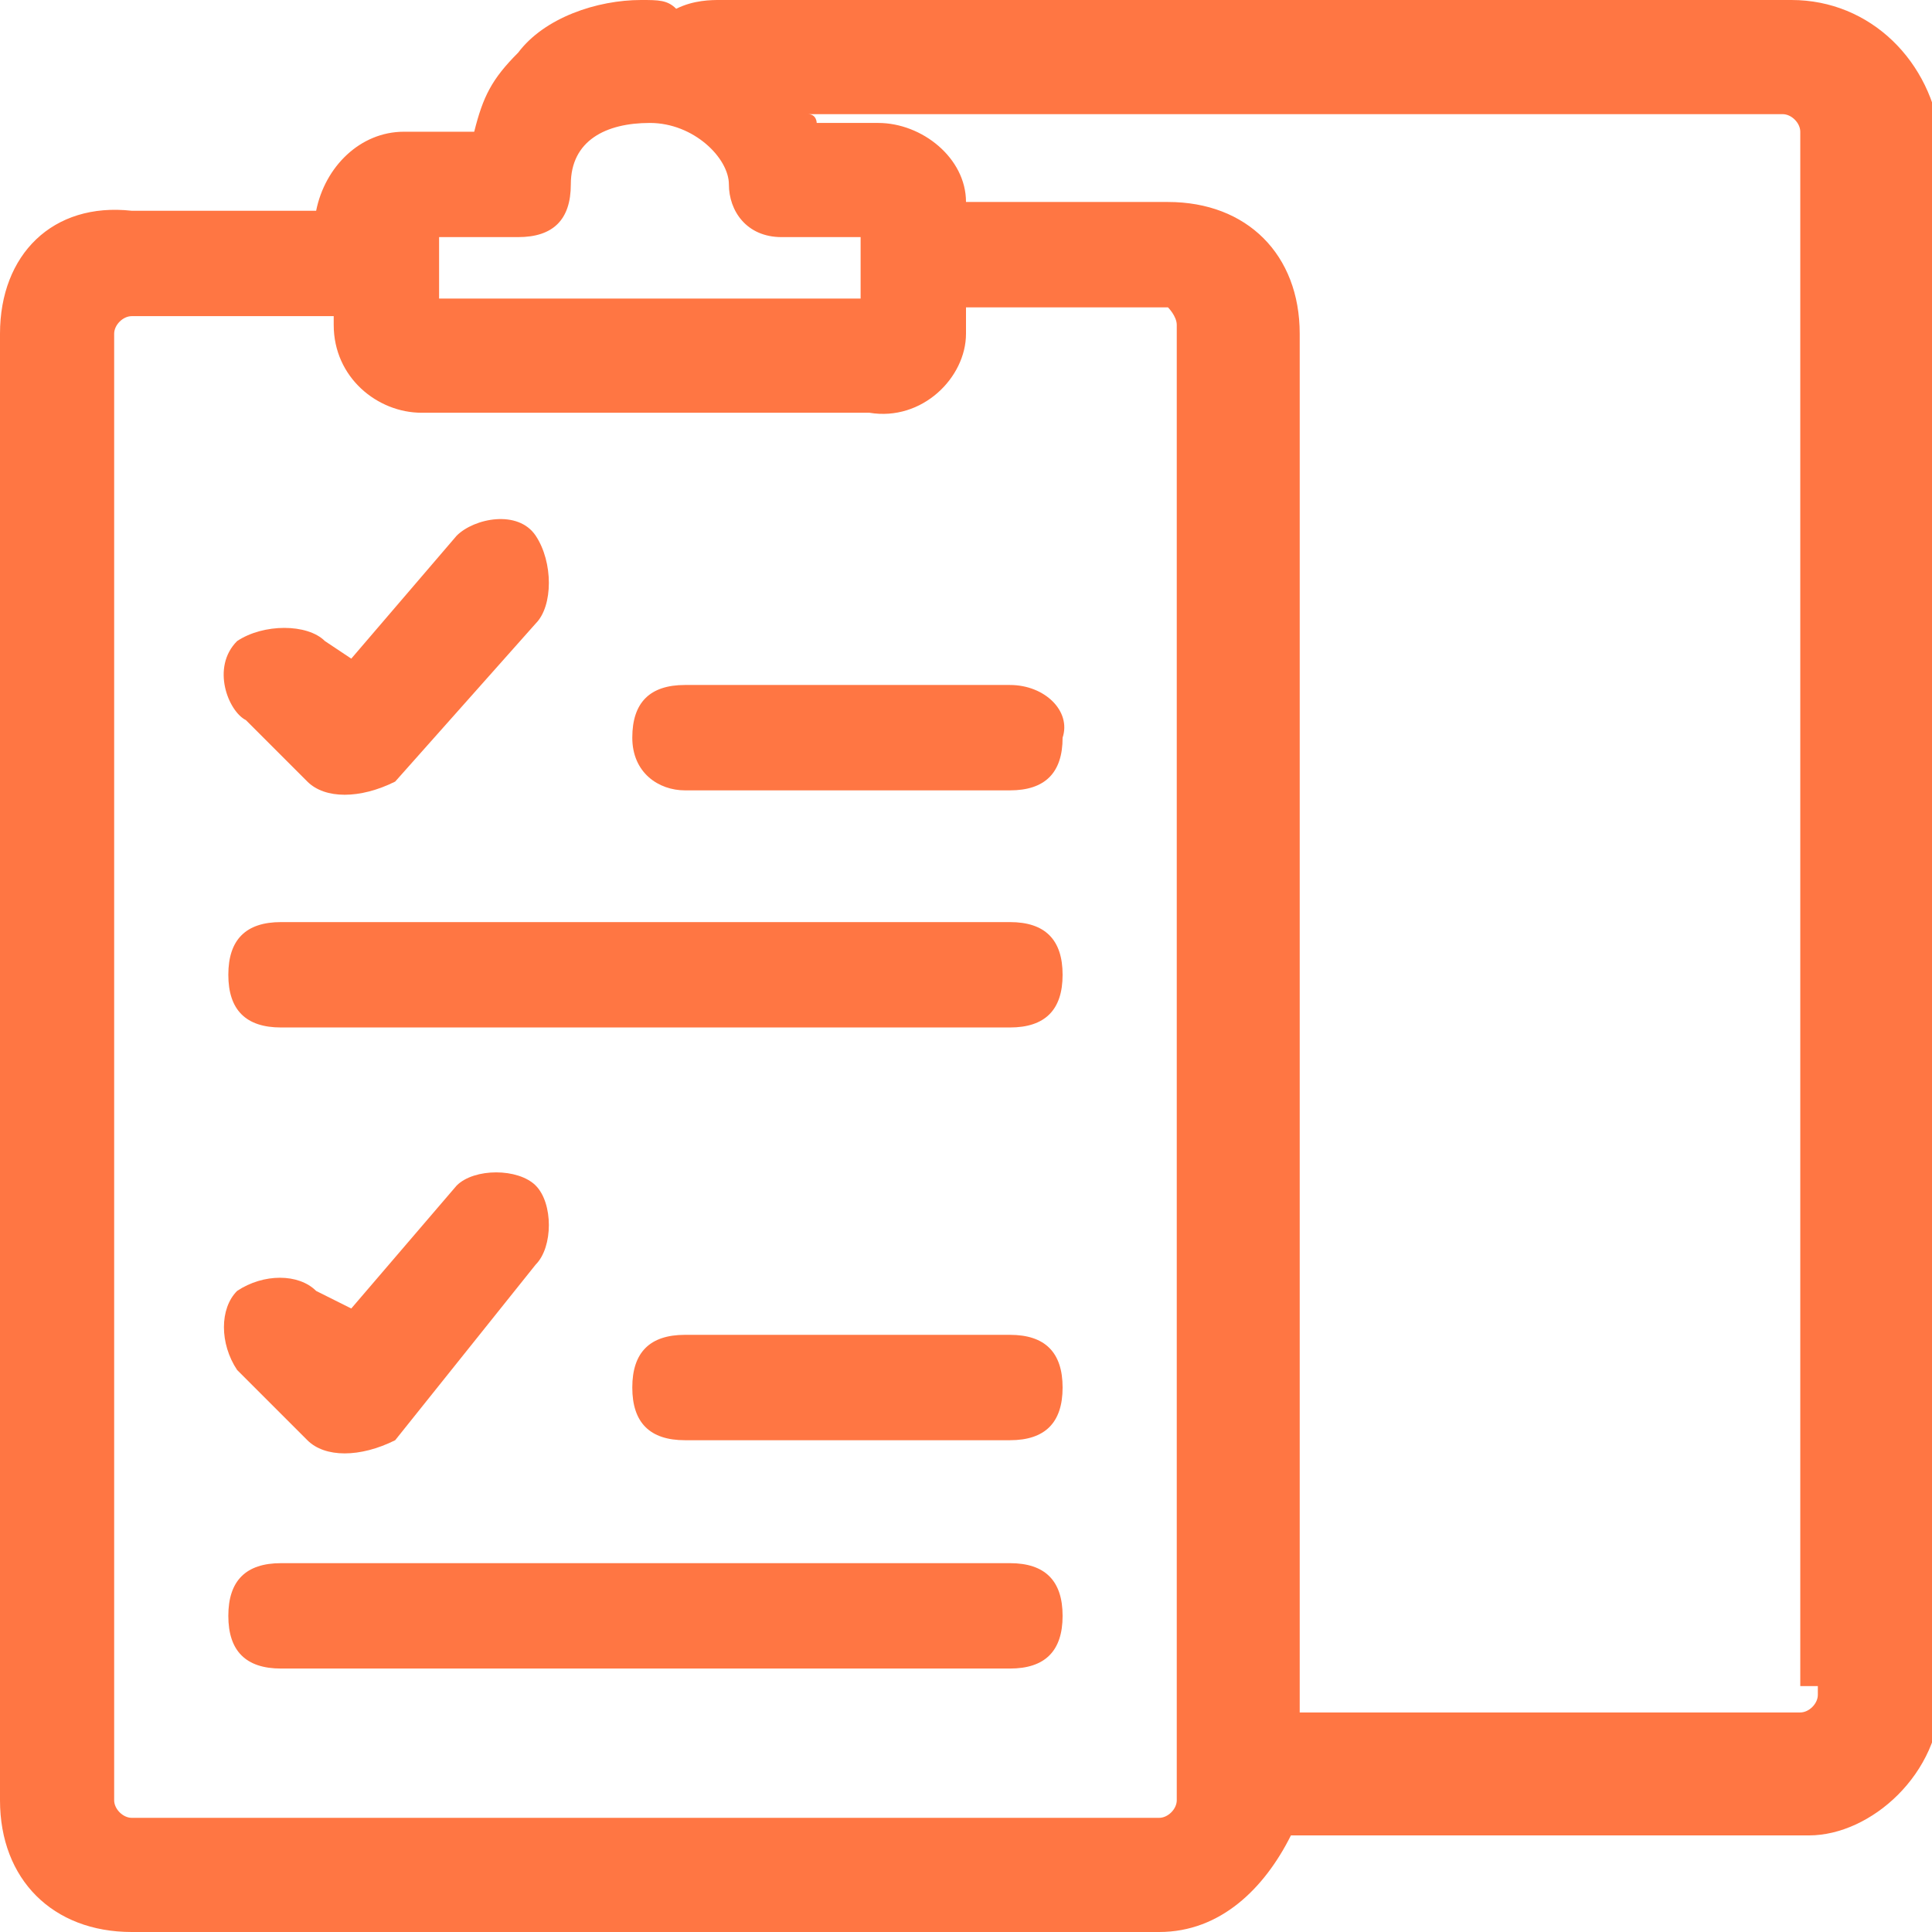
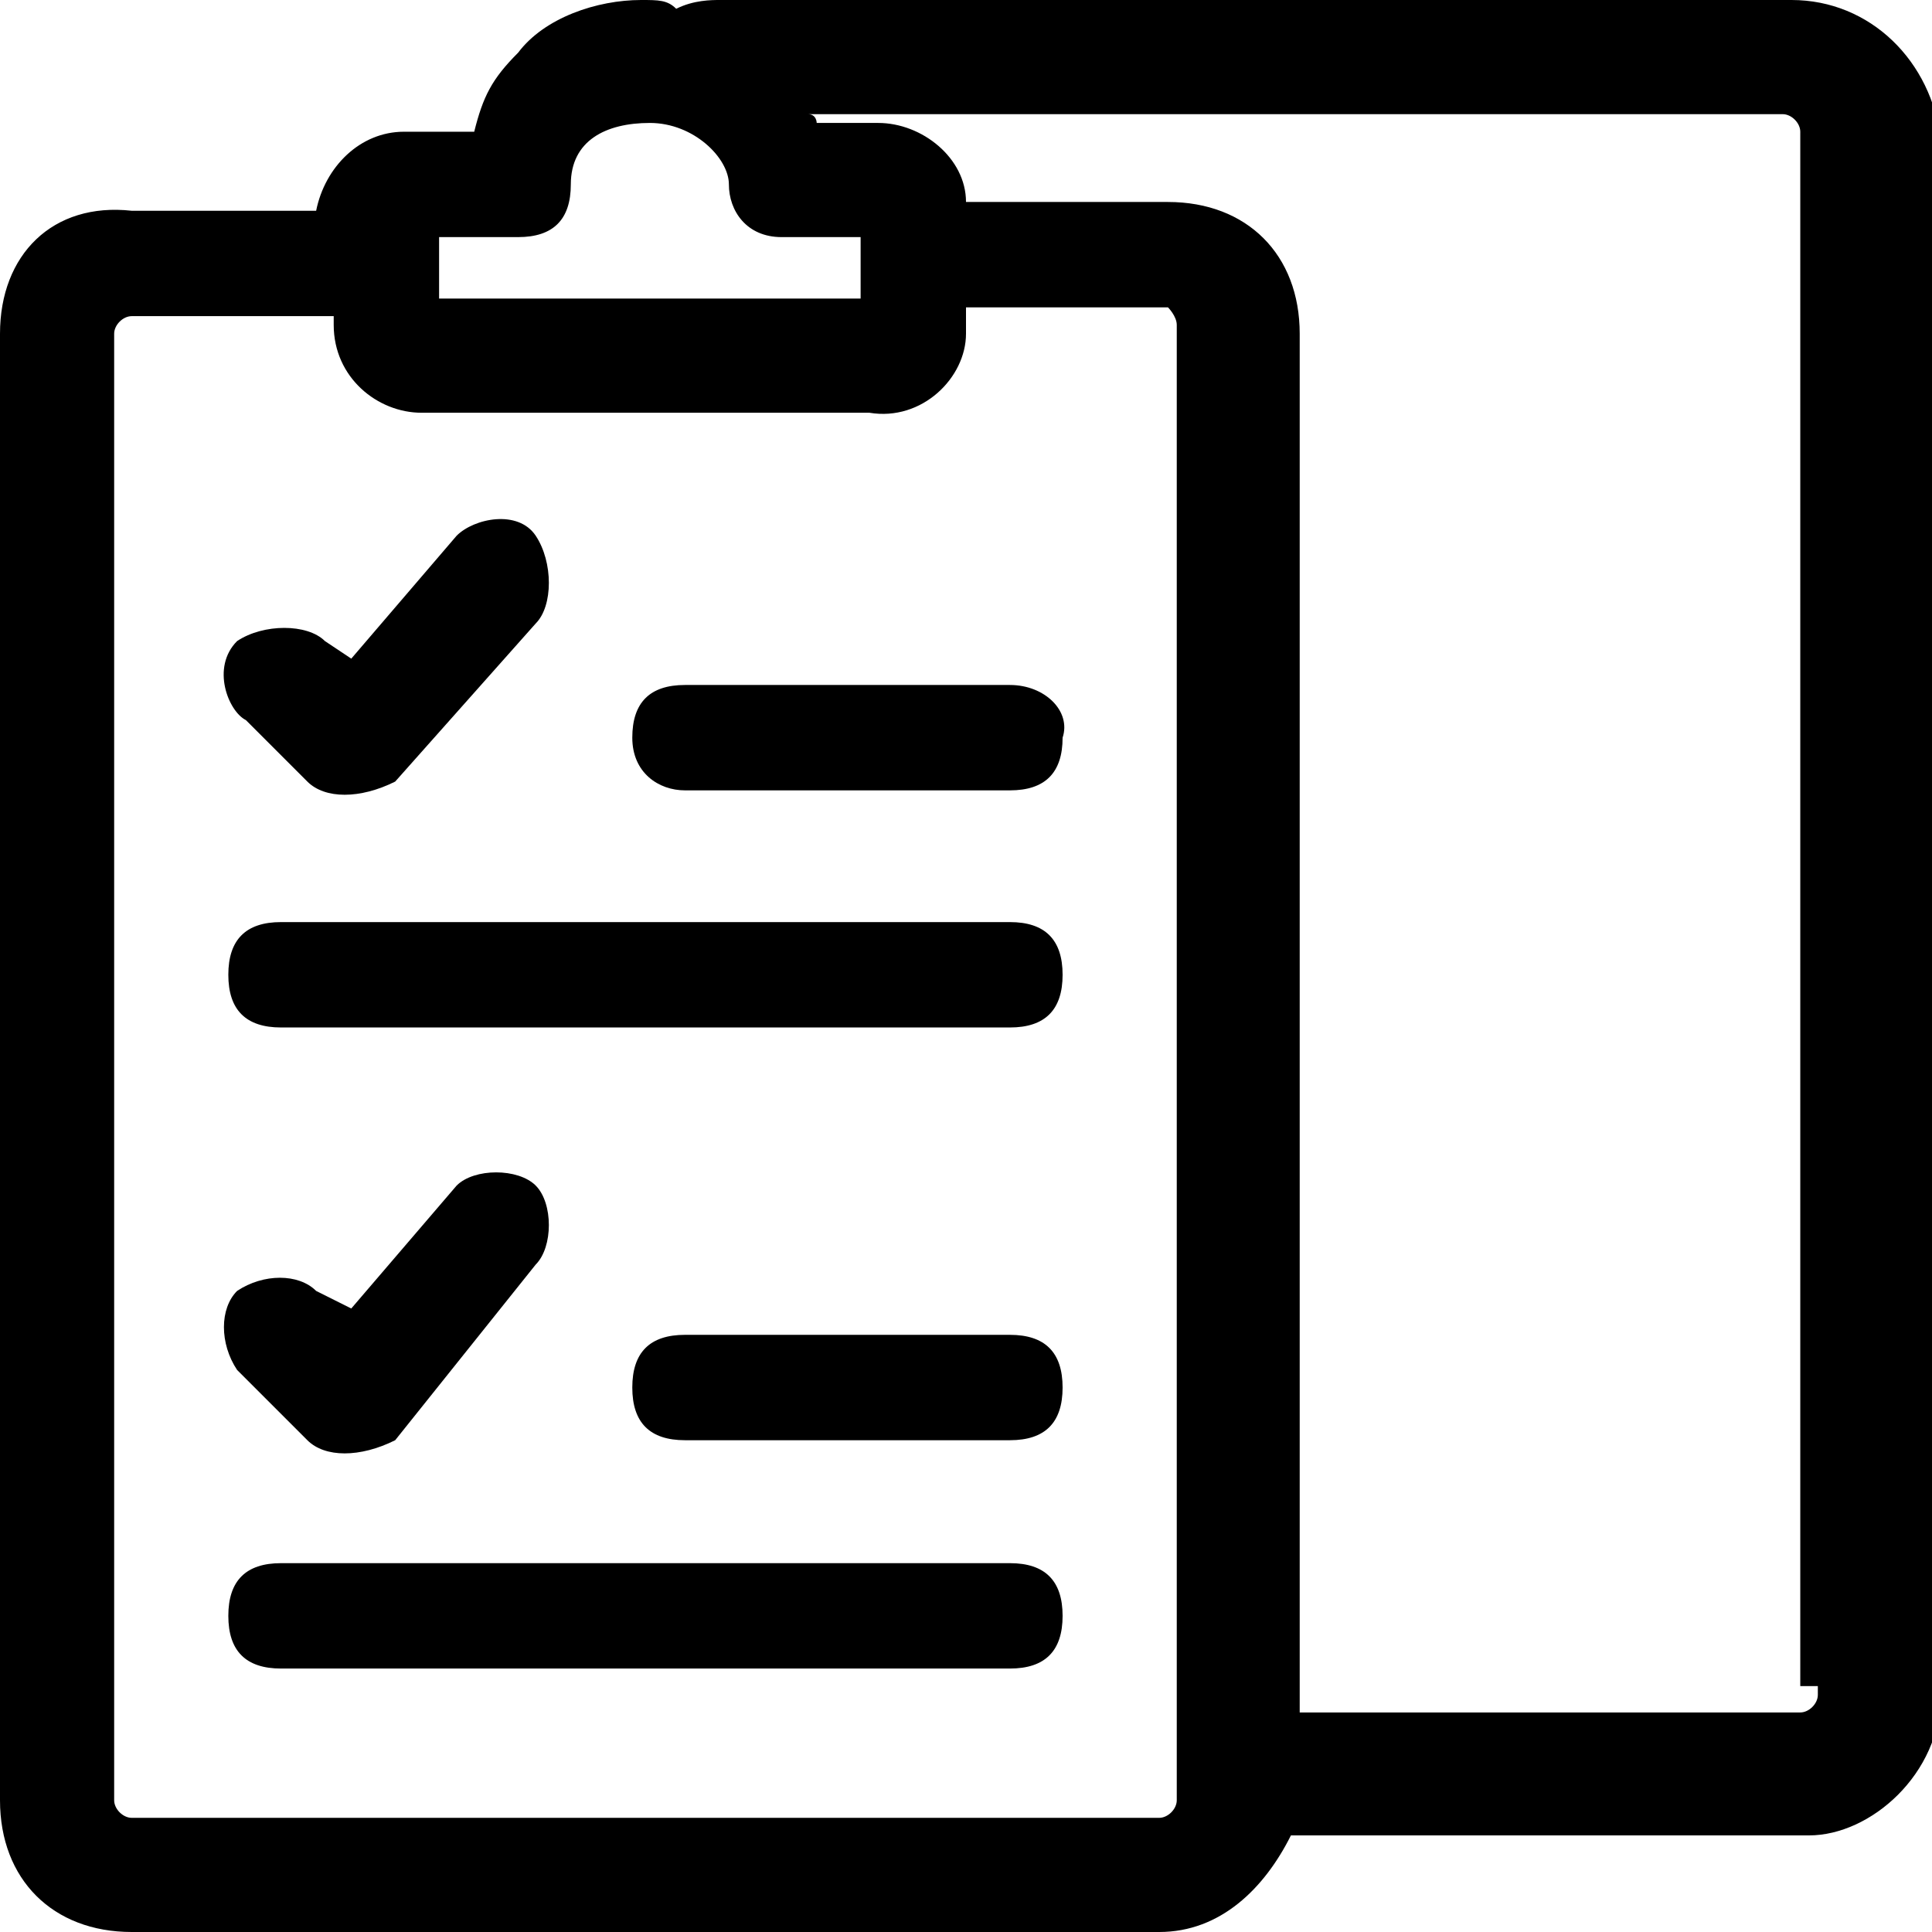
<svg xmlns="http://www.w3.org/2000/svg" version="1.1" id="Layer_1" x="0px" y="0px" viewBox="0 0 22 22" style="enable-background:new 0 0 22 22;" xml:space="preserve">
-   <style type="text/css">
- 	.st0{fill:#FF7643;}
- </style>
  <g>
    <path class="st0" d="M3.5,8.9c0.2,0.2,0.6,0.2,1,0l1.6-1.8c0.2-0.2,0.2-0.7,0-1s-0.7-0.2-0.9,0L4,7.5L3.7,7.3c-0.2-0.2-0.7-0.2-1,0   C2.4,7.6,2.6,8.1,2.8,8.2L3.5,8.9z" />
    <path class="st0" d="M11.5,7.8H7.8c-0.4,0-0.6,0.2-0.6,0.6S7.5,9,7.8,9h3.7c0.4,0,0.6-0.2,0.6-0.6C12.2,8.1,11.9,7.8,11.5,7.8z" />
    <path class="st0" d="M11.5,10.5H3.2c-0.4,0-0.6,0.2-0.6,0.6s0.2,0.6,0.6,0.6h8.3c0.4,0,0.6-0.2,0.6-0.6S11.9,10.5,11.5,10.5   L11.5,10.5z" />
    <path class="st0" d="M3.5,16.4c0.2,0.2,0.6,0.2,1,0l1.6-2c0.2-0.2,0.2-0.7,0-0.9c-0.2-0.2-0.7-0.2-0.9,0L4,14.9l-0.4-0.2   c-0.2-0.2-0.6-0.2-0.9,0c-0.2,0.2-0.2,0.6,0,0.9L3.5,16.4z" />
    <path class="st0" d="M11.5,15.2H7.8c-0.4,0-0.6,0.2-0.6,0.6s0.2,0.6,0.6,0.6h3.7c0.4,0,0.6-0.2,0.6-0.6S11.9,15.2,11.5,15.2z" />
    <path class="st0" d="M11.5,17.8H3.2c-0.4,0-0.6,0.2-0.6,0.6s0.2,0.6,0.6,0.6h8.3c0.4,0,0.6-0.2,0.6-0.6S11.9,17.8,11.5,17.8z" />
    <path class="st0" d="M20.4,0H8.2C8.1,0,7.9,0,7.7,0.1C7.6,0,7.5,0,7.3,0C6.8,0,6.2,0.2,5.9,0.6C5.6,0.9,5.5,1.1,5.4,1.5H4.6   c-0.5,0-0.9,0.4-1,0.9H1.5C0.6,2.3,0,2.9,0,3.8v16.7C0,21.4,0.6,22,1.5,22h11.7c0.7,0,1.2-0.5,1.5-1.1h5.9c0.7,0,1.5-0.7,1.5-1.6   V1.6C22,0.7,21.3,0,20.4,0L20.4,0z M5,2.7h0.9c0.4,0,0.6-0.2,0.6-0.6c0-0.5,0.4-0.7,0.9-0.7c0.5,0,0.9,0.4,0.9,0.7s0.2,0.6,0.6,0.6   h0.9v0.7H5V2.7z M13.4,20.5c0,0.1-0.1,0.2-0.2,0.2H1.5c-0.1,0-0.2-0.1-0.2-0.2V3.8c0-0.1,0.1-0.2,0.2-0.2h2.3v0.1c0,0.6,0.5,1,1,1   h5.1C10.5,4.8,11,4.3,11,3.8V3.5h2.3c0,0,0.1,0.1,0.1,0.2V20.5z M20.7,19.3c0,0.1-0.1,0.2-0.2,0.2l0,0h-5.7V3.8   c0-0.9-0.6-1.5-1.5-1.5H11c0-0.5-0.5-0.9-1-0.9H9.3c0,0,0-0.1-0.1-0.1h11.1c0.1,0,0.2,0.1,0.2,0.2v17.7H20.7z" />
  </g>
</svg>
